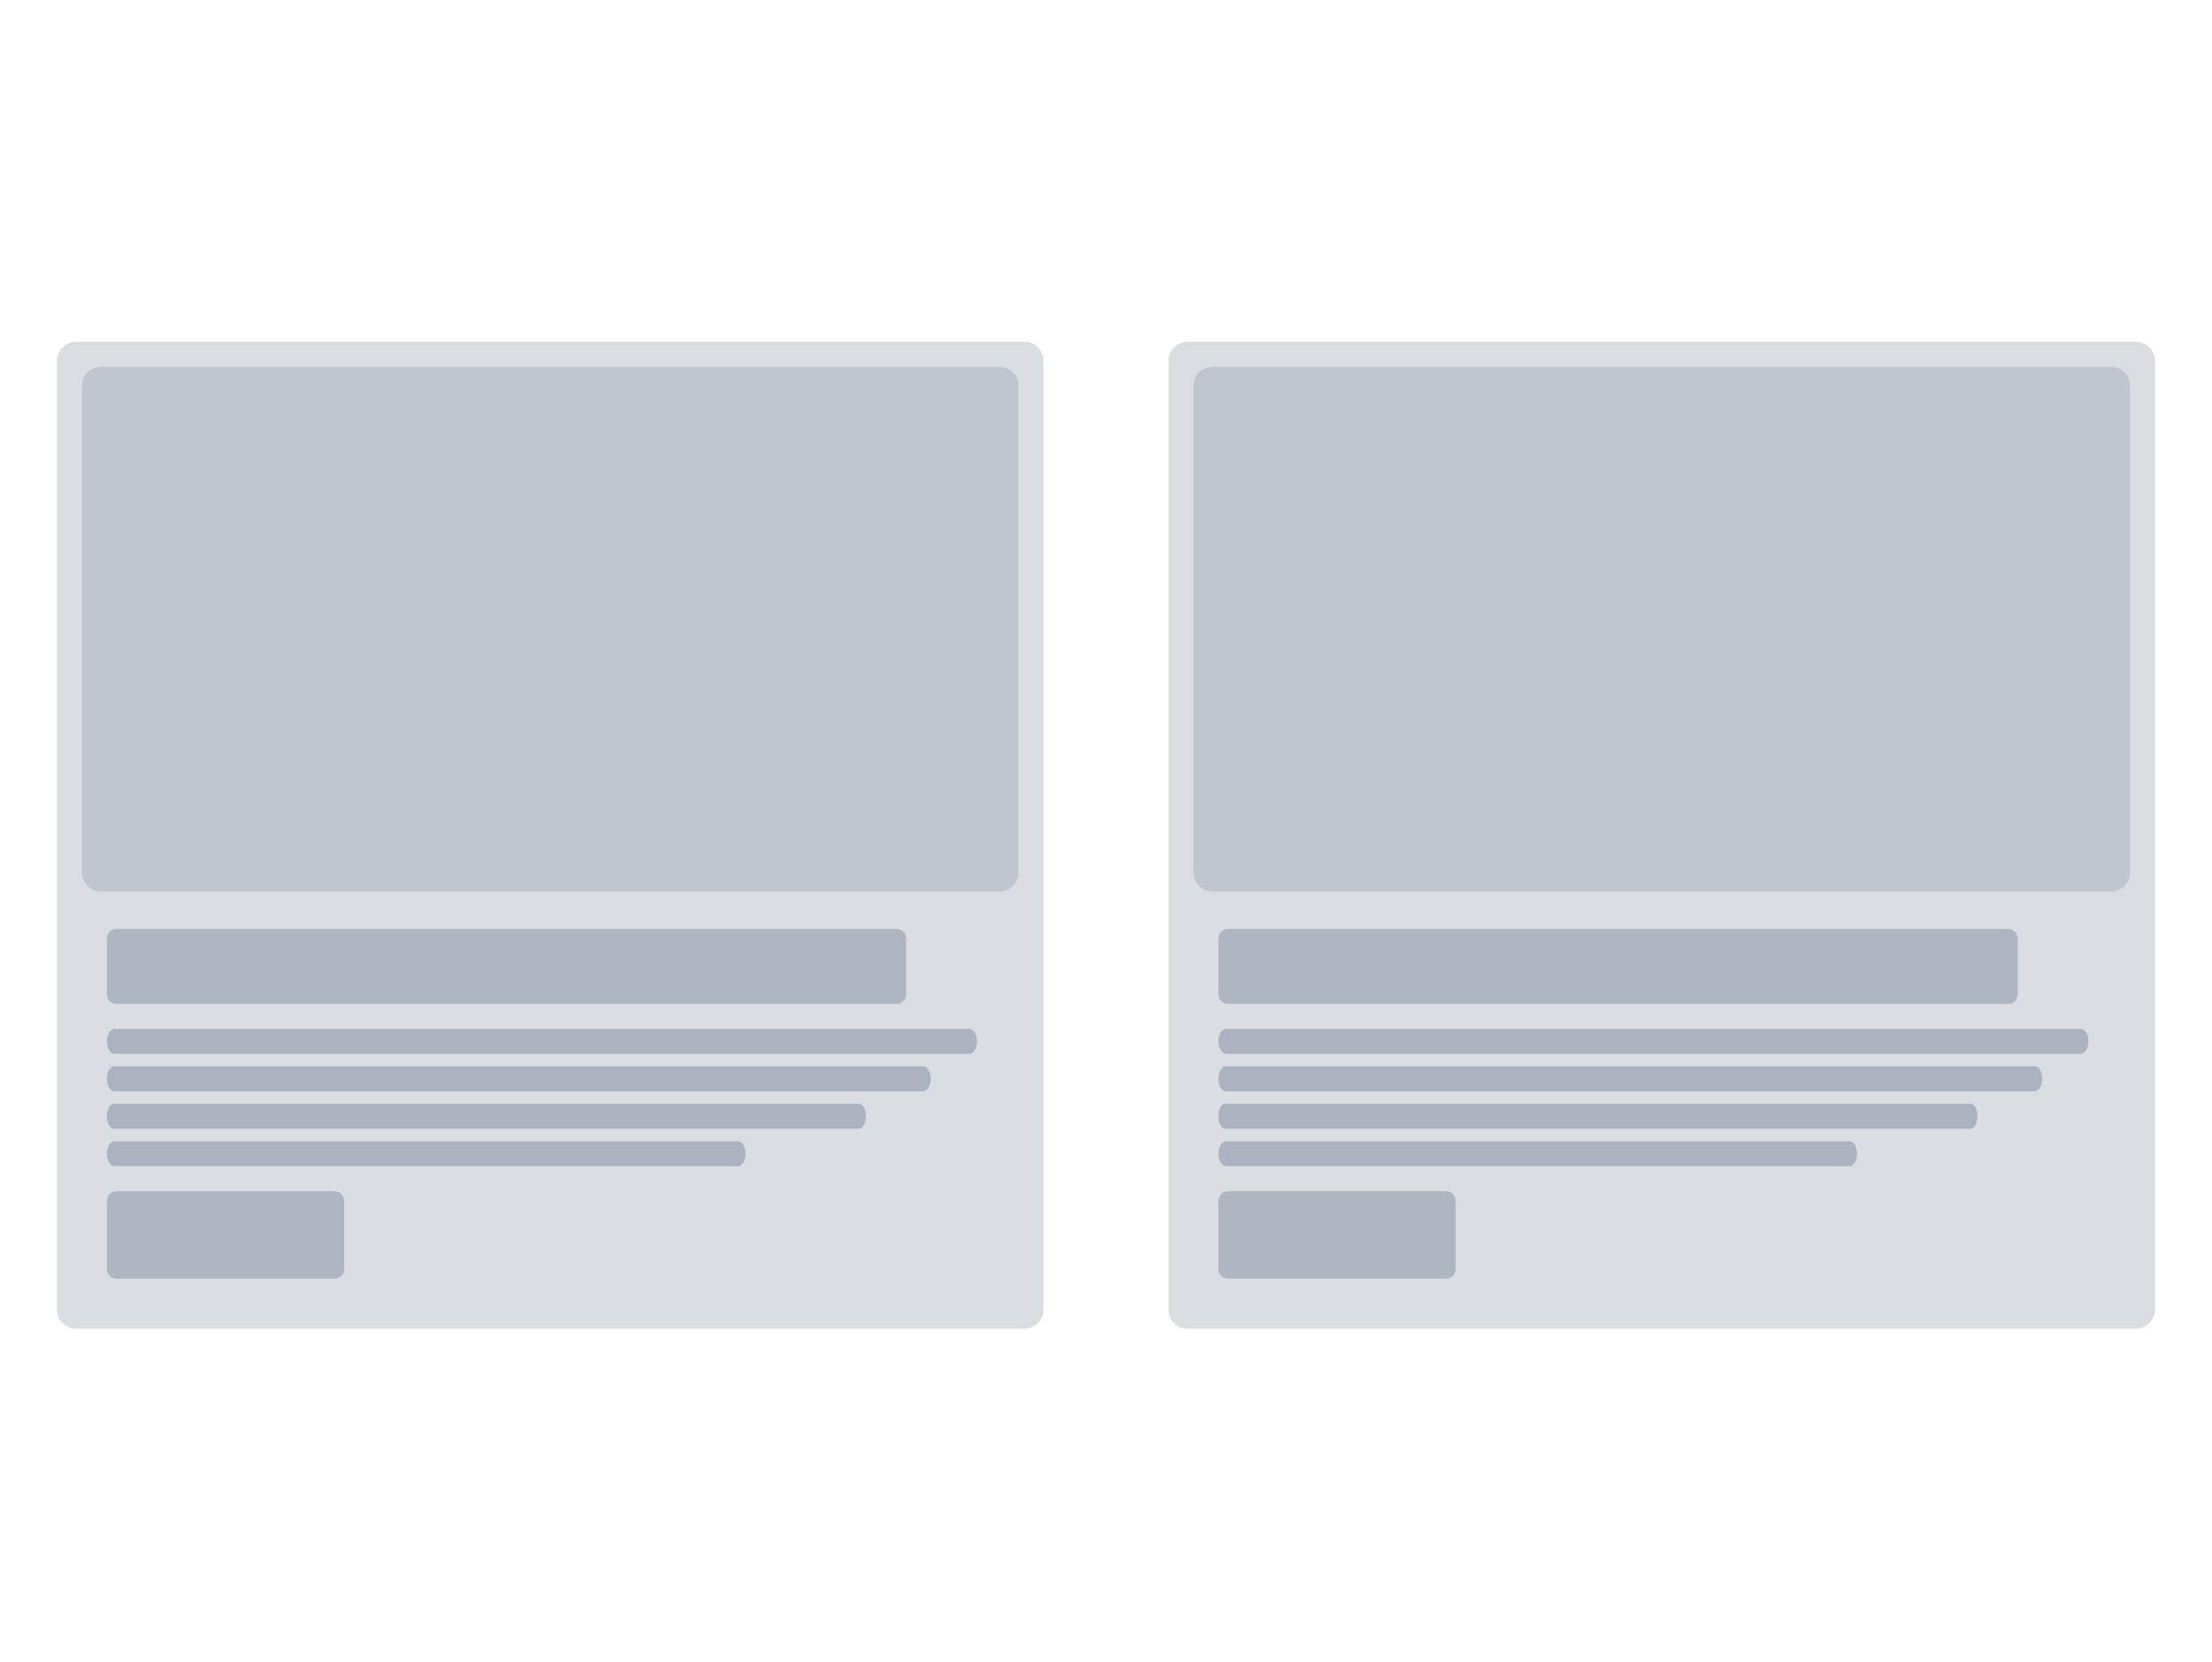
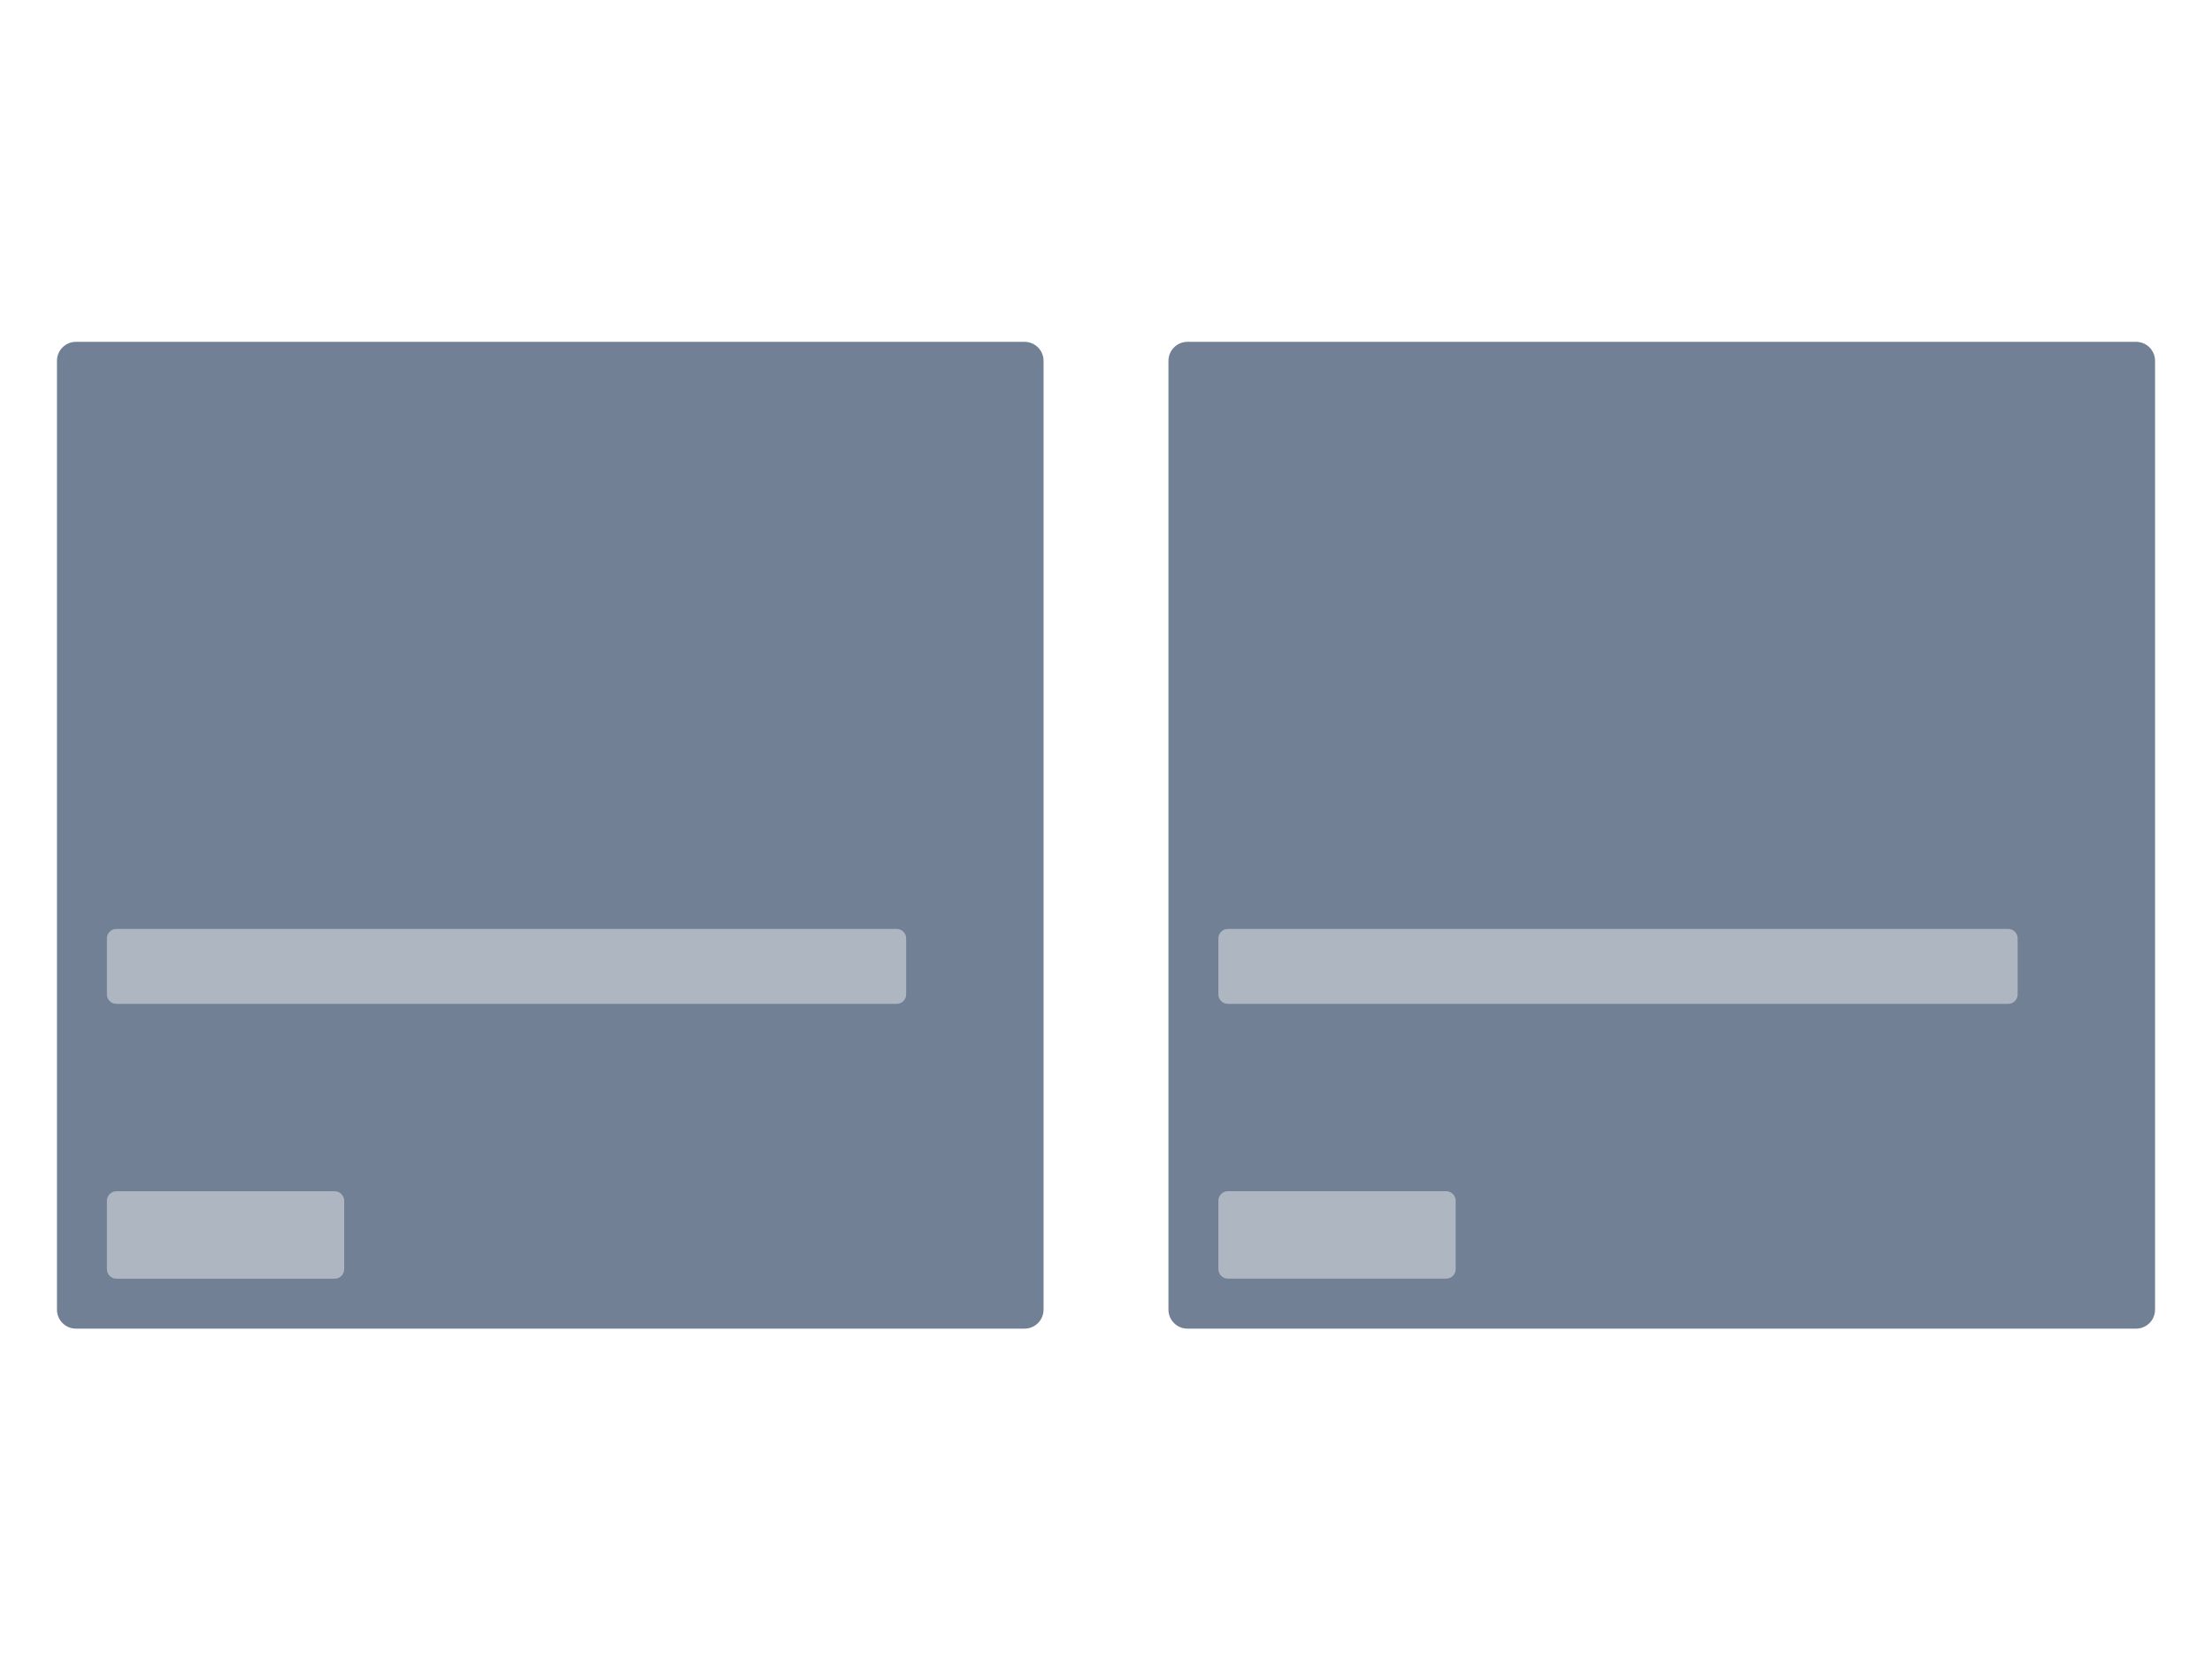
<svg xmlns="http://www.w3.org/2000/svg" width="233" height="175" viewBox="0 0 233 175" fill="none">
-   <rect x="6" y="36" width="103.922" height="103.922" rx="2" fill="#718095" fill-opacity="0.26" />
-   <rect x="8.632" y="38.632" width="98.66" height="55.25" rx="2" fill="#718095" fill-opacity="0.26" />
-   <path d="M102.079 108.35H12.093C11.633 108.35 11.26 108.939 11.26 109.665C11.26 110.392 11.633 110.981 12.093 110.981H102.079C102.539 110.981 102.912 110.392 102.912 109.665C102.912 108.939 102.539 108.35 102.079 108.35Z" fill="#718095" fill-opacity="0.45" />
-   <path d="M97.248 112.295H12.049C11.613 112.295 11.26 112.884 11.26 113.61C11.26 114.337 11.613 114.926 12.049 114.926H97.248C97.684 114.926 98.037 114.337 98.037 113.61C98.037 112.884 97.684 112.295 97.248 112.295Z" fill="#718095" fill-opacity="0.45" />
-   <path d="M90.485 116.24H11.987C11.585 116.24 11.26 116.829 11.26 117.556C11.26 118.282 11.585 118.871 11.987 118.871H90.485C90.886 118.871 91.212 118.282 91.212 117.556C91.212 116.829 90.886 116.24 90.485 116.24Z" fill="#718095" fill-opacity="0.45" />
-   <path d="M77.706 120.189H12.09C11.632 120.189 11.26 120.778 11.26 121.505C11.26 122.231 11.632 122.82 12.09 122.82H77.706C78.165 122.82 78.537 122.231 78.537 121.505C78.537 120.778 78.165 120.189 77.706 120.189Z" fill="#718095" fill-opacity="0.45" />
+   <rect x="6" y="36" width="103.922" height="103.922" rx="2" fill="#718095" fillOpacity="0.26" />
+   <rect x="8.632" y="38.632" width="98.66" height="55.25" rx="2" fill="#718095" fillOpacity="0.26" />
+   <path d="M102.079 108.35H12.093C11.633 108.35 11.26 108.939 11.26 109.665C11.26 110.392 11.633 110.981 12.093 110.981H102.079C102.539 110.981 102.912 110.392 102.912 109.665C102.912 108.939 102.539 108.35 102.079 108.35Z" fill="#718095" fillOpacity="0.45" />
+   <path d="M97.248 112.295H12.049C11.613 112.295 11.26 112.884 11.26 113.61C11.26 114.337 11.613 114.926 12.049 114.926H97.248C97.684 114.926 98.037 114.337 98.037 113.61C98.037 112.884 97.684 112.295 97.248 112.295Z" fill="#718095" fillOpacity="0.45" />
+   <path d="M90.485 116.24H11.987C11.585 116.24 11.26 116.829 11.26 117.556C11.26 118.282 11.585 118.871 11.987 118.871H90.485C90.886 118.871 91.212 118.282 91.212 117.556C91.212 116.829 90.886 116.24 90.485 116.24Z" fill="#718095" fillOpacity="0.45" />
+   <path d="M77.706 120.189H12.09C11.632 120.189 11.26 120.778 11.26 121.505C11.26 122.231 11.632 122.82 12.09 122.82H77.706C78.165 122.82 78.537 122.231 78.537 121.505C78.537 120.778 78.165 120.189 77.706 120.189Z" fill="#718095" fillOpacity="0.45" />
  <rect x="11.26" y="97.828" width="84.19" height="7.893" rx="1" fill="#AEB6C2" />
  <rect x="11.26" y="125.455" width="24.994" height="9.208" rx="1" fill="#AEB6C2" />
-   <rect x="123.079" y="36" width="103.922" height="103.922" rx="2" fill="#718095" fill-opacity="0.26" />
-   <rect x="125.711" y="38.632" width="98.66" height="55.25" rx="2" fill="#718095" fill-opacity="0.26" />
-   <path d="M219.159 108.349H129.173C128.713 108.349 128.34 108.938 128.34 109.664C128.34 110.391 128.713 110.98 129.173 110.98H219.159C219.619 110.98 219.992 110.391 219.992 109.664C219.992 108.938 219.619 108.349 219.159 108.349Z" fill="#718095" fill-opacity="0.45" />
-   <path d="M214.328 112.295H129.129C128.693 112.295 128.34 112.884 128.34 113.61C128.34 114.337 128.693 114.926 129.129 114.926H214.328C214.764 114.926 215.117 114.337 215.117 113.61C215.117 112.884 214.764 112.295 214.328 112.295Z" fill="#718095" fill-opacity="0.45" />
-   <path d="M207.565 116.24H129.067C128.665 116.24 128.34 116.829 128.34 117.556C128.34 118.282 128.665 118.871 129.067 118.871H207.565C207.967 118.871 208.292 118.282 208.292 117.556C208.292 116.829 207.967 116.24 207.565 116.24Z" fill="#718095" fill-opacity="0.45" />
-   <path d="M194.786 120.188H129.17C128.712 120.188 128.34 120.776 128.34 121.503C128.34 122.229 128.712 122.818 129.17 122.818H194.786C195.245 122.818 195.617 122.229 195.617 121.503C195.617 120.776 195.245 120.188 194.786 120.188Z" fill="#718095" fill-opacity="0.45" />
+   <rect x="123.079" y="36" width="103.922" height="103.922" rx="2" fill="#718095" fillOpacity="0.26" />
+   <rect x="125.711" y="38.632" width="98.66" height="55.25" rx="2" fill="#718095" fillOpacity="0.26" />
+   <path d="M219.159 108.349H129.173C128.713 108.349 128.34 108.938 128.34 109.664C128.34 110.391 128.713 110.98 129.173 110.98H219.159C219.619 110.98 219.992 110.391 219.992 109.664C219.992 108.938 219.619 108.349 219.159 108.349Z" fill="#718095" fillOpacity="0.45" />
+   <path d="M214.328 112.295H129.129C128.693 112.295 128.34 112.884 128.34 113.61C128.34 114.337 128.693 114.926 129.129 114.926H214.328C214.764 114.926 215.117 114.337 215.117 113.61C215.117 112.884 214.764 112.295 214.328 112.295Z" fill="#718095" fillOpacity="0.45" />
+   <path d="M207.565 116.24H129.067C128.665 116.24 128.34 116.829 128.34 117.556C128.34 118.282 128.665 118.871 129.067 118.871H207.565C207.967 118.871 208.292 118.282 208.292 117.556C208.292 116.829 207.967 116.24 207.565 116.24Z" fill="#718095" fillOpacity="0.45" />
+   <path d="M194.786 120.188H129.17C128.712 120.188 128.34 120.776 128.34 121.503C128.34 122.229 128.712 122.818 129.17 122.818H194.786C195.245 122.818 195.617 122.229 195.617 121.503C195.617 120.776 195.245 120.188 194.786 120.188Z" fill="#718095" fillOpacity="0.45" />
  <rect x="128.339" y="97.827" width="84.19" height="7.893" rx="1" fill="#AEB6C2" />
  <rect x="128.339" y="125.449" width="24.994" height="9.208" rx="1" fill="#AEB6C2" />
</svg>
